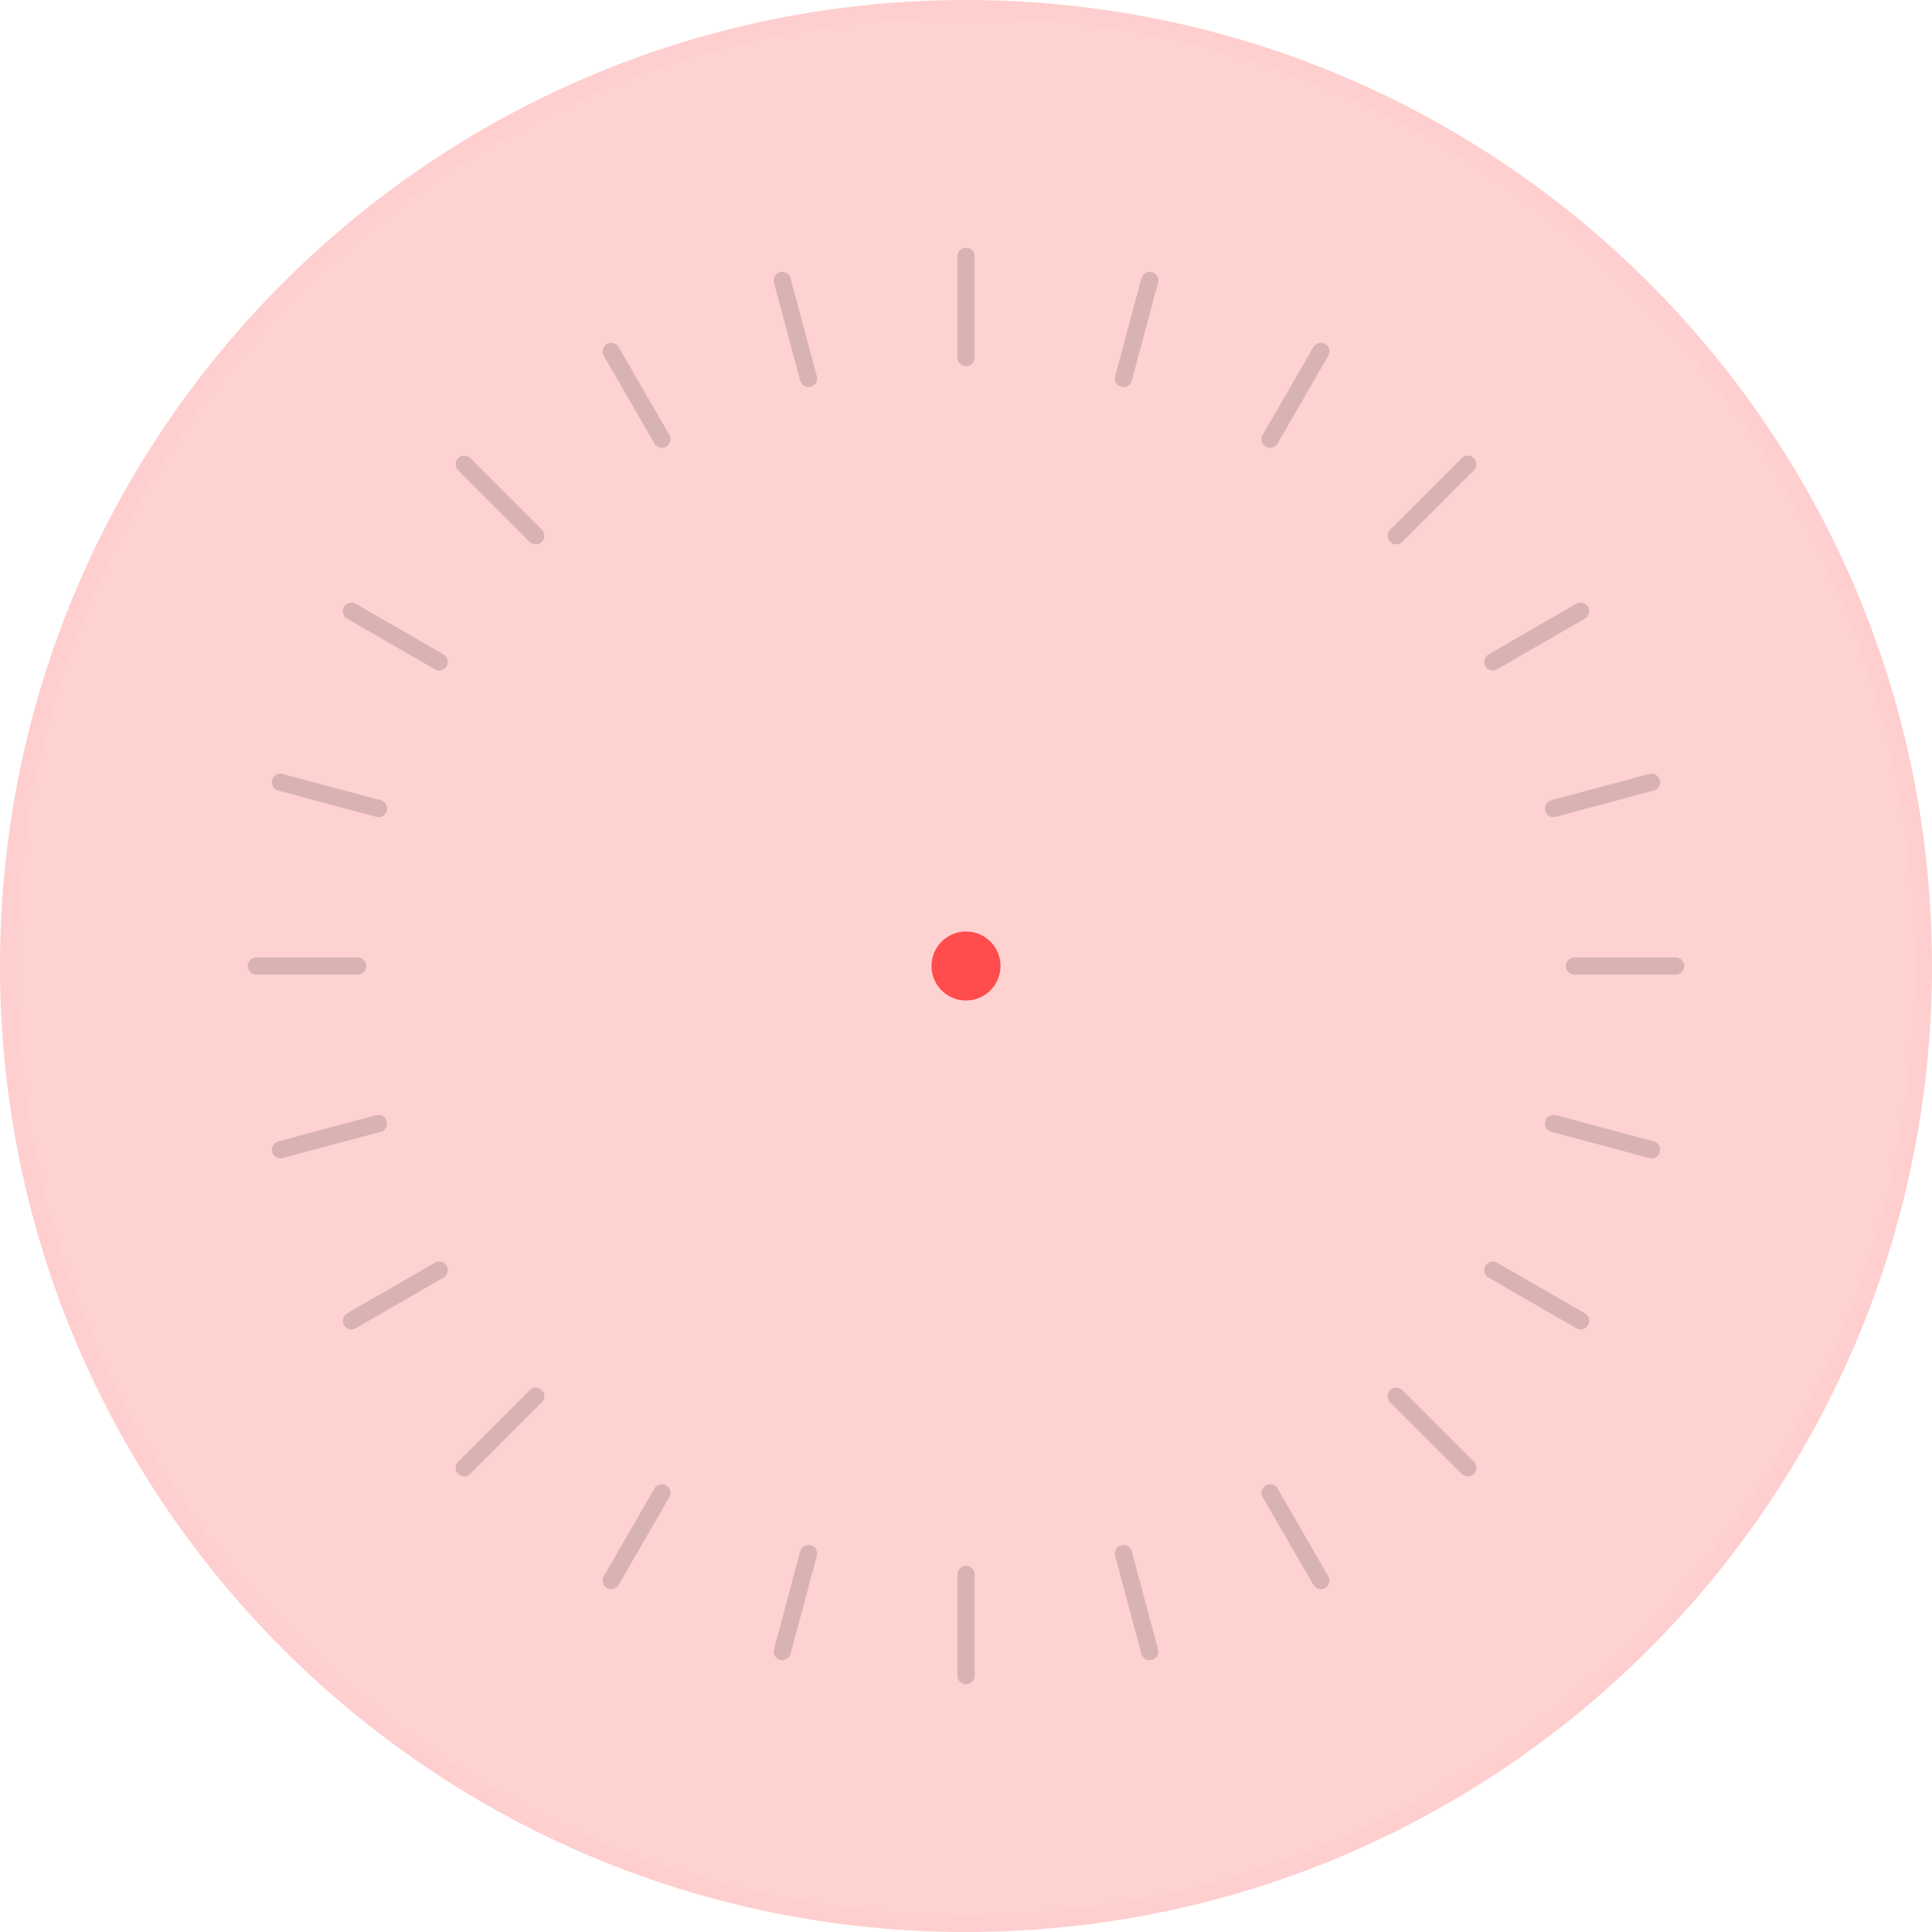
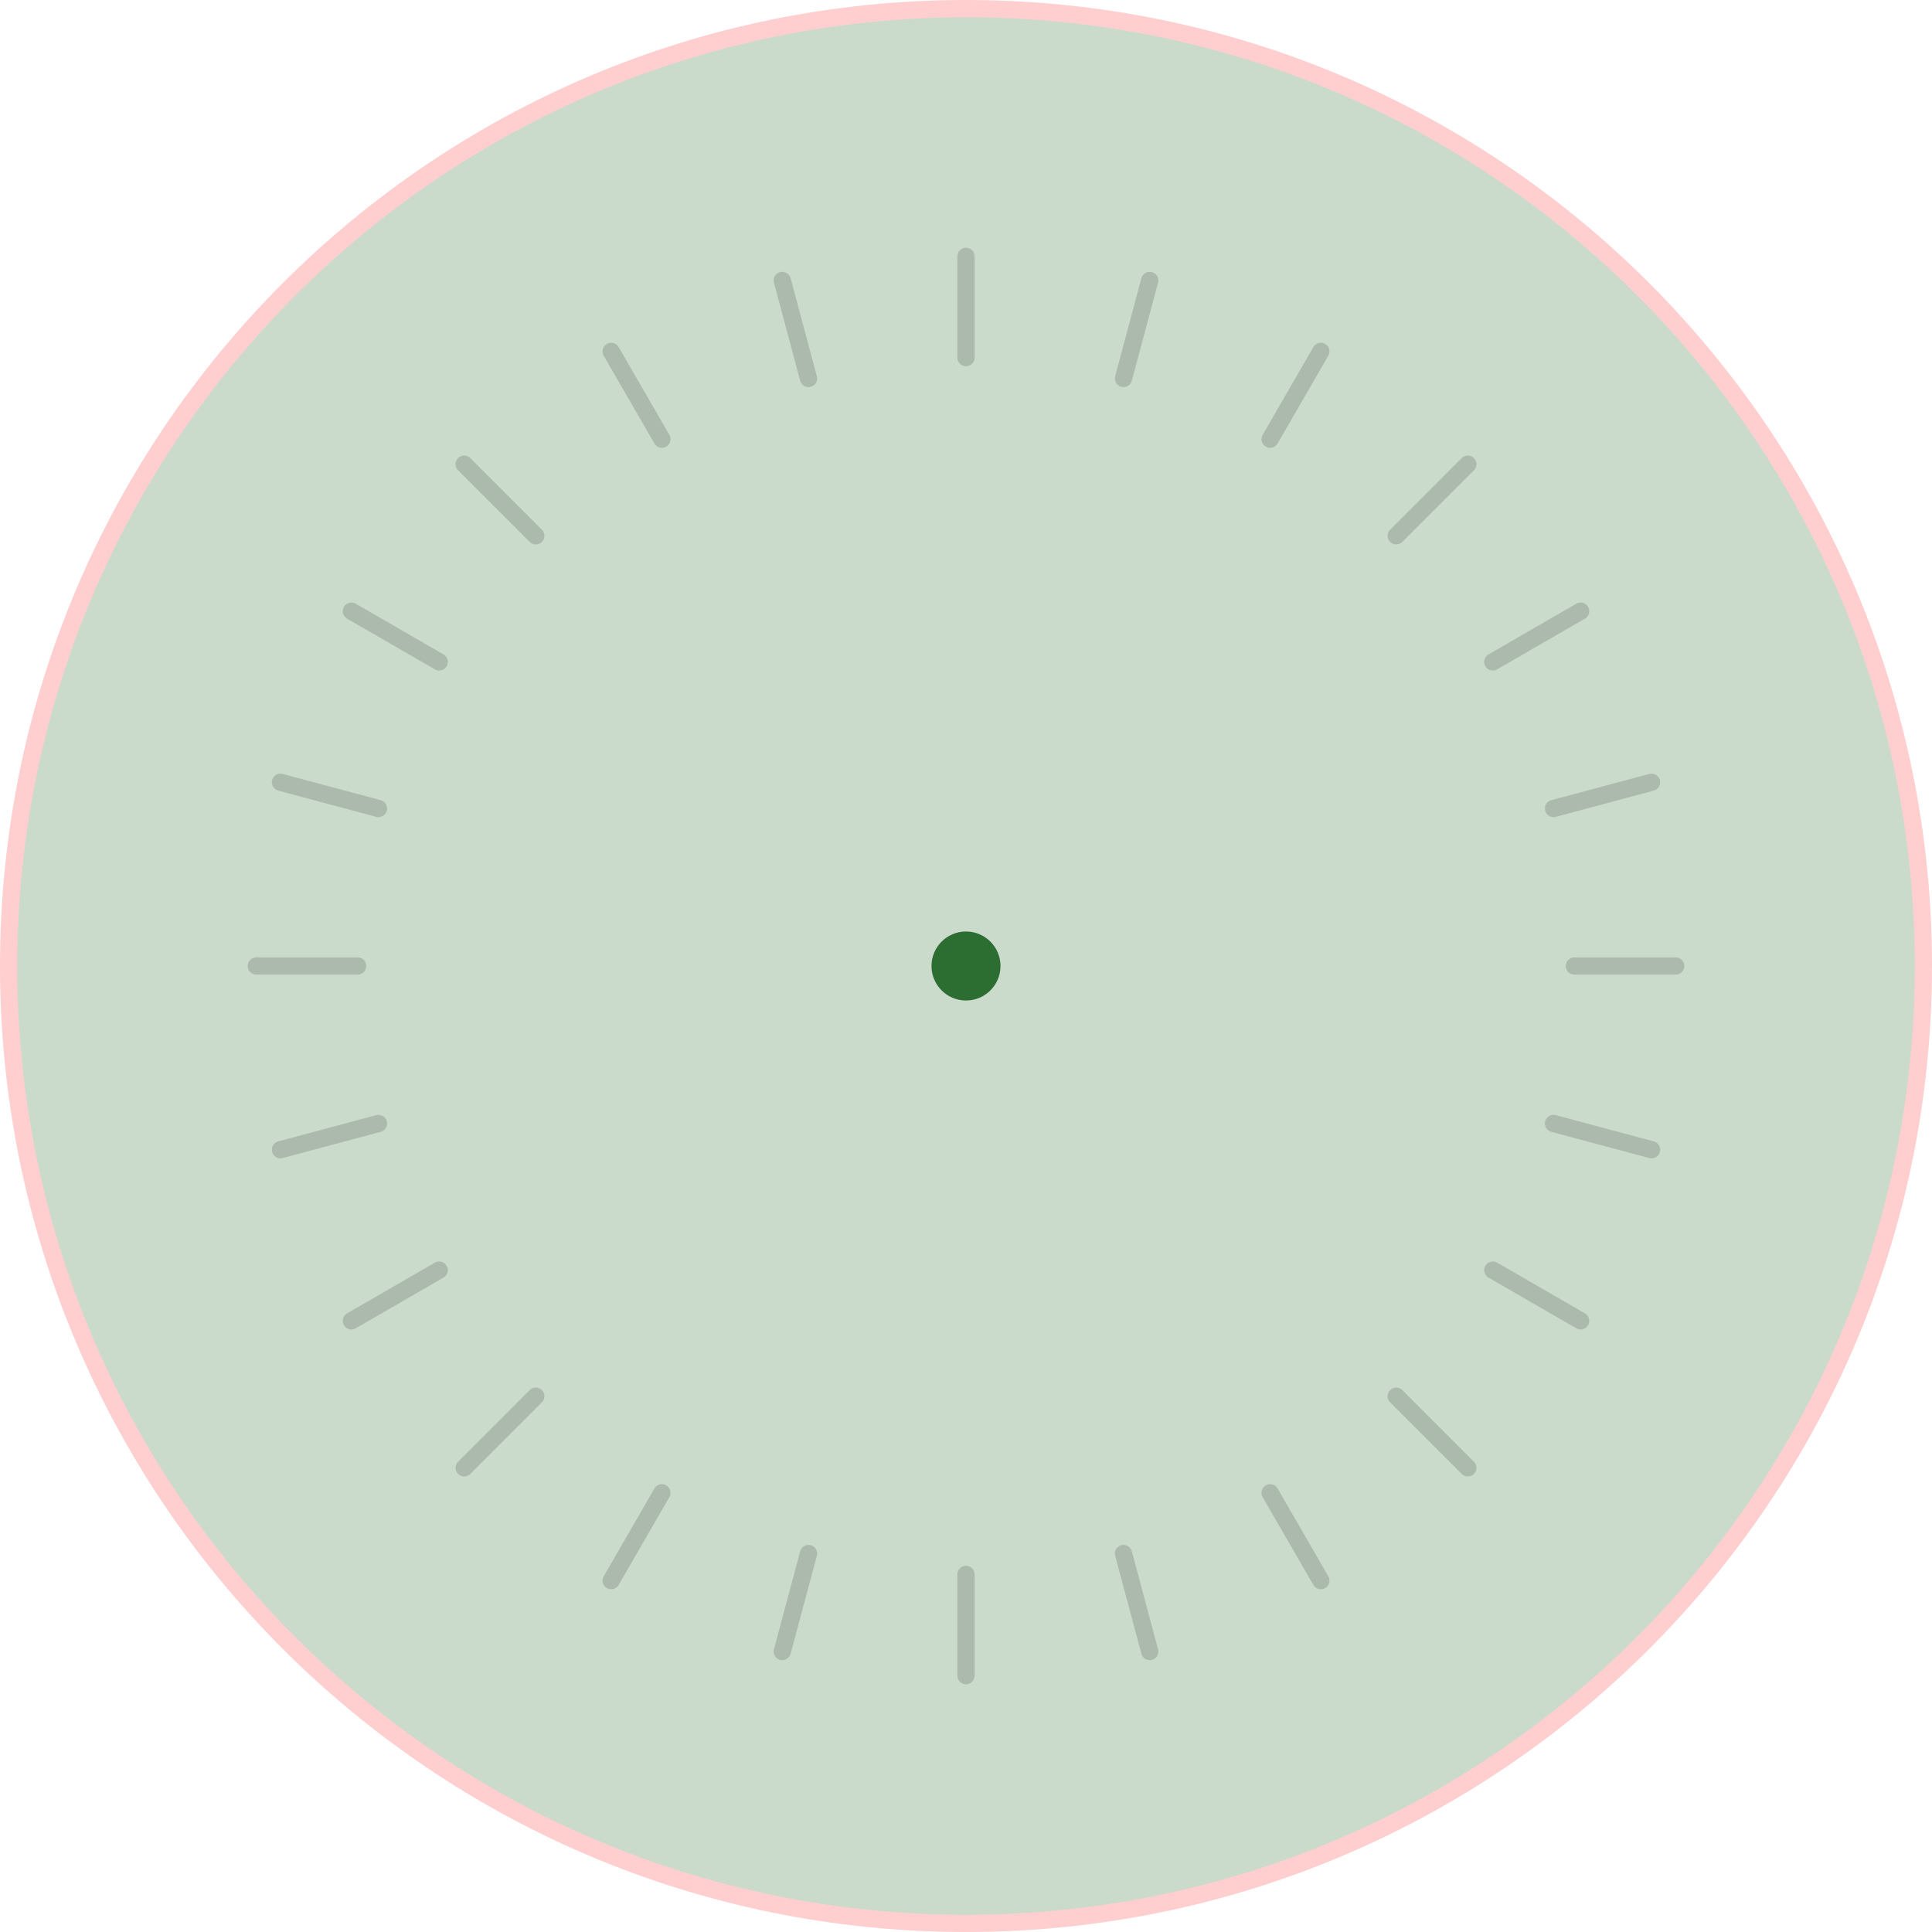
<svg xmlns="http://www.w3.org/2000/svg" id="Layer_1" data-name="Layer 1" width="112" height="112" viewBox="0 0 112 112">
  <defs>
-     <style>.cls-1{opacity:0.25;}.cls-2{fill:#FF4C4C;}.cls-3{fill:#FF3D3D;}.cls-4{opacity:0.15;}.cls-5{fill:none;stroke:#000;stroke-linecap:round;stroke-linejoin:round;}</style>
+     <style>.cls-1{opacity:0.25;}.cls-2{fill:#2c6d31;}.cls-3{fill:#FF3D3D;}.cls-4{opacity:0.15;}.cls-5{fill:none;stroke:#000;stroke-linecap:round;stroke-linejoin:round;}</style>
  </defs>
  <g class="cls-1">
    <circle class="cls-2" cx="56" cy="56" r="55.5" />
    <path class="cls-3" d="M56,1A55,55,0,1,1,1,56,55.06,55.06,0,0,1,56,1m0-1a56,56,0,1,0,56,56A56,56,0,0,0,56,0Z" />
  </g>
  <g class="cls-4">
    <line class="cls-5" x1="56" y1="14.86" x2="56" y2="20.73" />
    <line class="cls-5" x1="56" y1="91.27" x2="56" y2="97.14" />
    <line class="cls-5" x1="45.35" y1="16.26" x2="46.87" y2="21.94" />
    <line class="cls-5" x1="65.13" y1="90.06" x2="66.65" y2="95.74" />
    <line class="cls-5" x1="35.43" y1="20.37" x2="38.37" y2="25.46" />
    <line class="cls-5" x1="73.63" y1="86.54" x2="76.57" y2="91.63" />
    <line class="cls-5" x1="26.91" y1="26.91" x2="31.06" y2="31.06" />
    <line class="cls-5" x1="80.94" y1="80.94" x2="85.09" y2="85.09" />
    <line class="cls-5" x1="20.37" y1="35.43" x2="25.46" y2="38.37" />
    <line class="cls-5" x1="86.54" y1="73.63" x2="91.63" y2="76.57" />
    <line class="cls-5" x1="16.26" y1="45.35" x2="21.94" y2="46.87" />
    <line class="cls-5" x1="90.06" y1="65.13" x2="95.74" y2="66.65" />
    <line class="cls-5" x1="14.86" y1="56" x2="20.73" y2="56" />
    <line class="cls-5" x1="91.27" y1="56" x2="97.14" y2="56" />
    <line class="cls-5" x1="16.26" y1="66.65" x2="21.94" y2="65.13" />
    <line class="cls-5" x1="90.06" y1="46.87" x2="95.74" y2="45.35" />
    <line class="cls-5" x1="20.37" y1="76.57" x2="25.46" y2="73.63" />
    <line class="cls-5" x1="86.54" y1="38.37" x2="91.63" y2="35.43" />
    <line class="cls-5" x1="26.91" y1="85.09" x2="31.06" y2="80.94" />
    <line class="cls-5" x1="80.94" y1="31.06" x2="85.09" y2="26.91" />
    <line class="cls-5" x1="35.43" y1="91.63" x2="38.37" y2="86.54" />
    <line class="cls-5" x1="73.63" y1="25.46" x2="76.57" y2="20.37" />
    <line class="cls-5" x1="45.35" y1="95.74" x2="46.87" y2="90.06" />
    <line class="cls-5" x1="65.13" y1="21.94" x2="66.65" y2="16.26" />
  </g>
  <circle class="cls-2" cx="56" cy="56" r="2" />
</svg>
